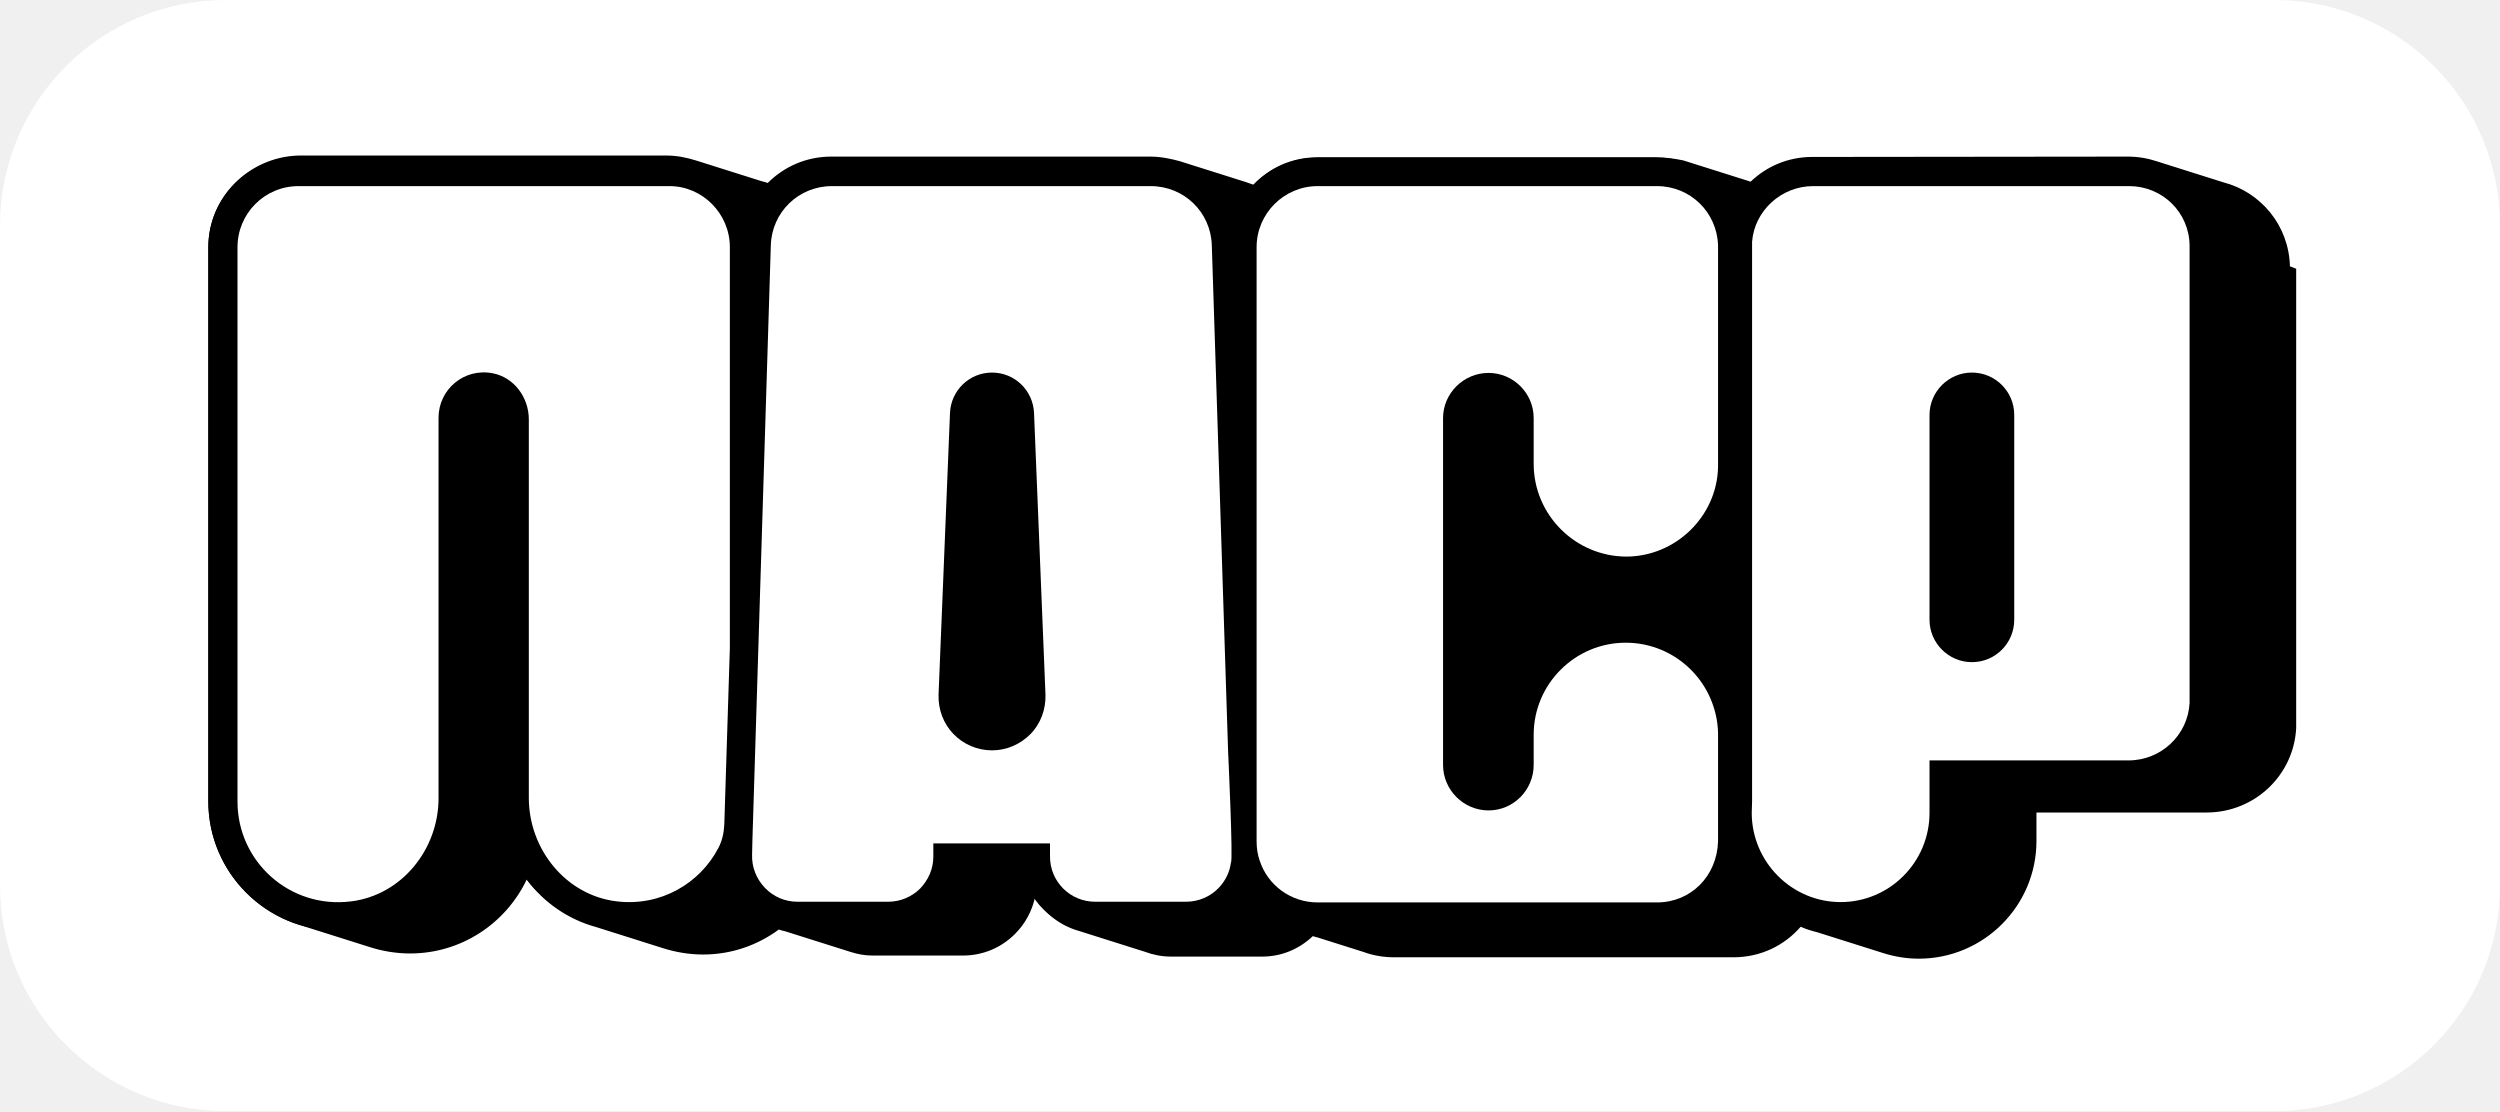
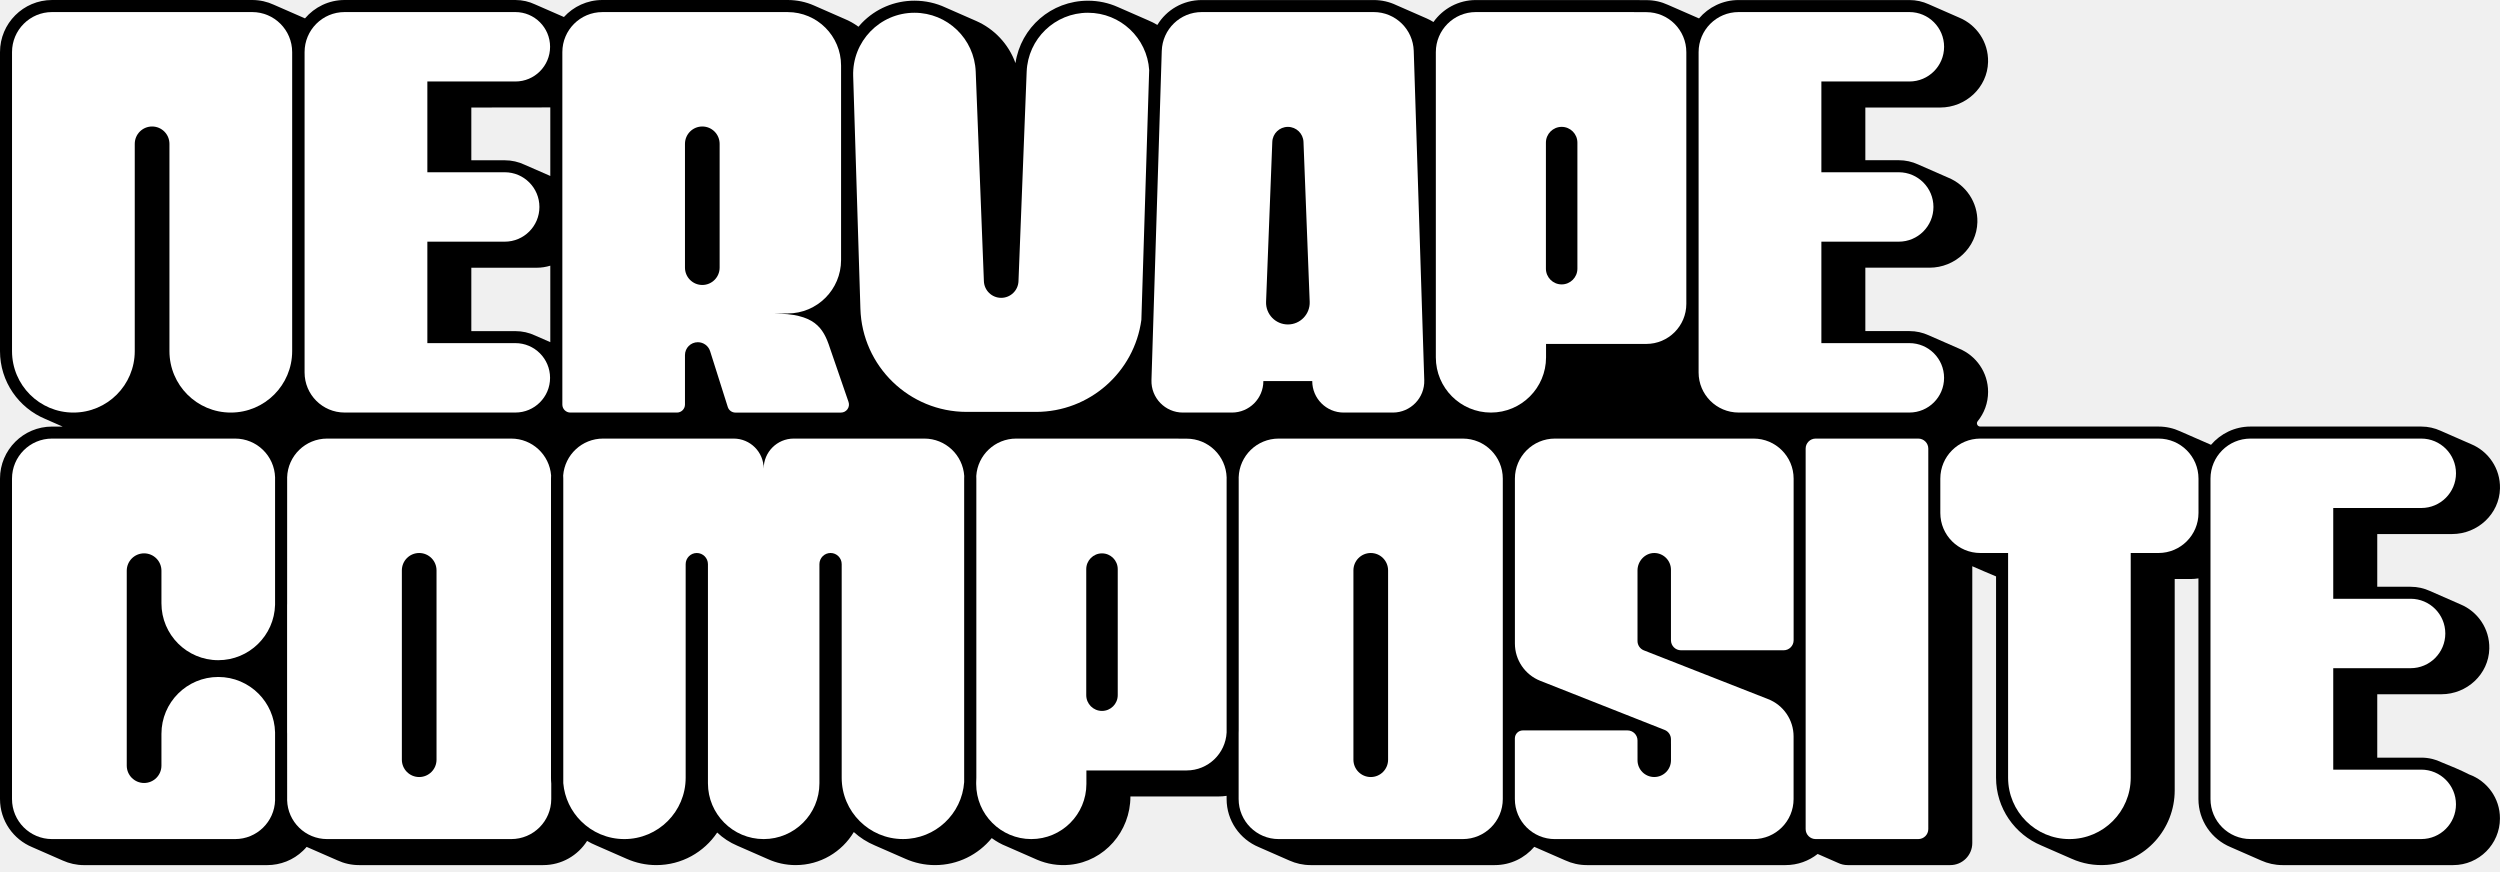
- <svg xmlns="http://www.w3.org/2000/svg" version="1.1" id="Layer_1" x="0px" y="0px" viewBox="0 0 72 32" style="enable-background:new 0 0 72 32;" xml:space="preserve">
-   <style type="text/css">
- 	.st0{fill:#FFFFFF;}
- </style>
-   <path class="st0" d="M65.5,32h-59C2.91,32,0,29.09,0,25.5v-19C0,2.91,2.91,0,6.5,0h59C69.09,0,72,2.91,72,6.5v19  C72,29.09,69.09,32,65.5,32z" />
-   <g>
-     <path d="M65.95,7.67c-0.03-1.18-0.84-2.14-1.92-2.42c-0.06-0.02-0.12-0.04-0.19-0.06c-0.06-0.02-0.12-0.04-0.19-0.06   c-0.06-0.02-0.12-0.04-0.19-0.06c-0.06-0.02-0.12-0.04-0.19-0.06c-0.06-0.02-0.12-0.04-0.19-0.06c-0.06-0.02-0.12-0.04-0.19-0.06   c-0.06-0.02-0.12-0.04-0.19-0.06c-0.06-0.02-0.12-0.04-0.19-0.06c-0.06-0.02-0.12-0.04-0.19-0.06c-0.06-0.02-0.12-0.04-0.19-0.06   c-0.27-0.09-0.55-0.14-0.85-0.14l-9.09,0.01l0,0c-0.69,0-1.31,0.27-1.77,0.71c-0.01,0-0.03,0-0.04-0.01   c-0.06-0.02-0.12-0.04-0.19-0.06c-0.06-0.02-0.12-0.04-0.19-0.06c-0.06-0.02-0.12-0.04-0.19-0.06c-0.06-0.02-0.12-0.04-0.19-0.06   c-0.06-0.02-0.12-0.04-0.19-0.06c-0.06-0.02-0.12-0.04-0.19-0.06c-0.06-0.02-0.12-0.04-0.19-0.06c-0.06-0.02-0.12-0.04-0.19-0.06   c-0.06-0.02-0.12-0.04-0.19-0.06c-0.06-0.02-0.12-0.04-0.19-0.06C48.28,4.58,48,4.53,47.71,4.53h-9.77c-0.73,0-1.38,0.3-1.84,0.79   c-0.08-0.03-0.15-0.05-0.23-0.08c-0.06-0.02-0.12-0.04-0.19-0.06c-0.06-0.02-0.12-0.04-0.19-0.06c-0.06-0.02-0.12-0.04-0.19-0.06   c-0.06-0.02-0.12-0.04-0.19-0.06c-0.06-0.02-0.12-0.04-0.19-0.06c-0.06-0.02-0.12-0.04-0.19-0.06c-0.06-0.02-0.12-0.04-0.19-0.06   c-0.06-0.02-0.12-0.04-0.19-0.06c-0.06-0.02-0.12-0.04-0.19-0.06c-0.06-0.02-0.12-0.04-0.19-0.06c-0.26-0.07-0.54-0.13-0.85-0.13   h-9.18c-0.72,0-1.36,0.29-1.83,0.76c-0.06-0.02-0.11-0.04-0.17-0.05c-0.06-0.02-0.12-0.04-0.19-0.06   c-0.06-0.02-0.12-0.04-0.19-0.06c-0.06-0.02-0.12-0.04-0.19-0.06c-0.06-0.02-0.12-0.04-0.19-0.06c-0.06-0.02-0.12-0.04-0.19-0.06   c-0.06-0.02-0.12-0.04-0.19-0.06c-0.06-0.02-0.12-0.04-0.19-0.06c-0.06-0.02-0.12-0.04-0.19-0.06c-0.06-0.02-0.12-0.04-0.19-0.06   c-0.06-0.02-0.12-0.04-0.19-0.06c-0.26-0.08-0.54-0.14-0.83-0.14H8.58C7.16,4.53,6,5.69,6,7.12v15.96c0,1.71,1.16,3.15,2.73,3.59   c0.06,0.02,0.12,0.04,0.19,0.06c0.06,0.02,0.12,0.04,0.19,0.06c0.06,0.02,0.12,0.04,0.19,0.06c0.06,0.02,0.12,0.04,0.19,0.06   c0.06,0.02,0.12,0.04,0.19,0.06c0.06,0.02,0.12,0.04,0.19,0.06c0.06,0.02,0.12,0.04,0.19,0.06c0.06,0.02,0.12,0.04,0.19,0.06   c0.06,0.02,0.12,0.04,0.19,0.06c0.06,0.02,0.12,0.04,0.19,0.06c0.37,0.12,0.77,0.19,1.18,0.19c1.48,0,2.76-0.87,3.36-2.13   c0.49,0.66,1.19,1.15,2,1.37c0.06,0.02,0.12,0.04,0.19,0.06c0.06,0.02,0.12,0.04,0.19,0.06c0.06,0.02,0.12,0.04,0.19,0.06   c0.06,0.02,0.12,0.04,0.19,0.06c0.06,0.02,0.12,0.04,0.19,0.06c0.06,0.02,0.12,0.04,0.19,0.06c0.06,0.02,0.12,0.04,0.19,0.06   c0.06,0.02,0.12,0.04,0.19,0.06c0.06,0.02,0.12,0.04,0.19,0.06c0.06,0.02,0.12,0.04,0.19,0.06c0.37,0.12,0.77,0.19,1.18,0.19   c0.82,0,1.57-0.27,2.18-0.72c0.06,0.02,0.12,0.04,0.18,0.05c0.06,0.02,0.12,0.04,0.19,0.06c0.06,0.02,0.12,0.04,0.19,0.06   c0.06,0.02,0.12,0.04,0.19,0.06c0.06,0.02,0.12,0.04,0.19,0.06c0.06,0.02,0.12,0.04,0.19,0.06c0.06,0.02,0.12,0.04,0.19,0.06   c0.06,0.02,0.12,0.04,0.19,0.06c0.06,0.02,0.12,0.04,0.19,0.06c0.06,0.02,0.12,0.04,0.19,0.06c0.06,0.02,0.12,0.04,0.19,0.06   c0.19,0.06,0.4,0.1,0.61,0.1h2.61c0.57,0,1.1-0.22,1.5-0.62c0.3-0.3,0.49-0.66,0.58-1.06c0.27,0.47,0.73,0.82,1.26,0.97   c0.06,0.02,0.12,0.04,0.19,0.06c0.06,0.02,0.12,0.04,0.19,0.06c0.06,0.02,0.12,0.04,0.19,0.06c0.06,0.02,0.12,0.04,0.19,0.06   c0.06,0.02,0.12,0.04,0.19,0.06c0.06,0.02,0.12,0.04,0.19,0.06c0.06,0.02,0.12,0.04,0.19,0.06c0.06,0.02,0.12,0.04,0.19,0.06   c0.06,0.02,0.12,0.04,0.19,0.06c0.06,0.02,0.12,0.04,0.19,0.06c0.24,0.09,0.49,0.14,0.76,0.14h2.62c0.55,0,1.06-0.21,1.46-0.59   c0.05,0.02,0.1,0.03,0.14,0.04c0.06,0.02,0.12,0.04,0.19,0.06c0.06,0.02,0.12,0.04,0.19,0.06c0.06,0.02,0.12,0.04,0.19,0.06   c0.06,0.02,0.12,0.04,0.19,0.06c0.06,0.02,0.12,0.04,0.19,0.06c0.06,0.02,0.12,0.04,0.19,0.06c0.06,0.02,0.12,0.04,0.19,0.06   c0.27,0.1,0.57,0.15,0.87,0.15h9.77c0.79,0,1.47-0.34,1.94-0.88c0.15,0.07,0.32,0.12,0.48,0.16c0.06,0.02,0.12,0.04,0.19,0.06   c0.06,0.02,0.12,0.04,0.19,0.06c0.06,0.02,0.12,0.04,0.19,0.06c0.06,0.02,0.12,0.04,0.19,0.06c0.06,0.02,0.12,0.04,0.19,0.06   c0.06,0.02,0.12,0.04,0.19,0.06c0.06,0.02,0.12,0.04,0.19,0.06c0.06,0.02,0.12,0.04,0.19,0.06c0.06,0.02,0.12,0.04,0.19,0.06   c0.06,0.02,0.12,0.04,0.19,0.06c0.32,0.1,0.66,0.16,1.02,0.16c1.87,0,3.39-1.52,3.39-3.39V23.4h4.9c1.38,0,2.51-1.07,2.58-2.43   v-0.02v-0.02l0-13.18V7.74L65.95,7.67z" />
-     <g>
-       <path d="M28.56,10.73c-0.65,0-1.18,0.51-1.21,1.16l-0.33,8.12c-0.02,0.43,0.14,0.82,0.43,1.13c0.29,0.3,0.69,0.47,1.11,0.47    c0.42,0,0.82-0.17,1.11-0.47c0.29-0.3,0.44-0.7,0.43-1.13l-0.33-8.12C29.75,11.24,29.21,10.73,28.56,10.73z M29.08,20.57    c-0.14,0.15-0.32,0.22-0.51,0.22c-0.2,0-0.38-0.07-0.52-0.22c-0.14-0.14-0.21-0.32-0.2-0.53l0.33-8.12    c0.01-0.21,0.18-0.37,0.39-0.37c0.21,0,0.38,0.16,0.38,0.37l0.33,8.12C29.29,20.25,29.22,20.43,29.08,20.57z" />
-       <path d="M61.32,4.54l-9.1,0c-0.96,0-1.81,0.53-2.25,1.31v0c-0.44-0.78-1.28-1.31-2.25-1.31h-9.77c-1.09,0-2.03,0.68-2.41,1.64    c-0.37-0.97-1.3-1.64-2.4-1.64h-9.18c-1.05,0-1.95,0.62-2.35,1.52c-0.41-0.89-1.31-1.52-2.35-1.52H8.58C7.16,4.53,6,5.69,6,7.12    v15.96c0,2.05,1.67,3.72,3.72,3.72s3.72-1.67,3.72-3.72V12.01c0-0.26,0.22-0.48,0.48-0.48s0.48,0.22,0.48,0.48v11.06    c0,2.05,1.67,3.72,3.72,3.72c1.15,0,2.18-0.52,2.86-1.34c0.1,0.26,0.26,0.49,0.45,0.7c0.4,0.42,0.95,0.65,1.53,0.65h2.61    c0.57,0,1.1-0.22,1.5-0.62c0.3-0.3,0.49-0.66,0.58-1.06h1.81c0.21,0.96,1.06,1.68,2.08,1.68h2.62c0.58,0,1.13-0.23,1.53-0.65    c0.09-0.1,0.18-0.2,0.25-0.31c0.47,0.59,1.2,0.96,2.01,0.96h9.77c1.11,0,2.03-0.66,2.4-1.65c0,0,0,0,0-0.01    c0.59,0.99,1.67,1.65,2.9,1.65c1.87,0,3.39-1.52,3.39-3.39v-0.68h4.9c1.38,0,2.51-1.07,2.58-2.43v-0.04l0-13.18V7.04    C63.86,5.64,62.72,4.54,61.32,4.54z" />
-       <path d="M56.8,10.73c-0.67,0-1.22,0.54-1.22,1.22v5.9c0,0.67,0.55,1.22,1.22,1.22c0.67,0,1.22-0.55,1.22-1.22v-5.9    C58.01,11.28,57.47,10.73,56.8,10.73z M57.19,17.85c0,0.22-0.18,0.4-0.39,0.4c-0.22,0-0.4-0.18-0.4-0.4v-5.9    c0-0.22,0.18-0.39,0.4-0.39c0.22,0,0.39,0.18,0.39,0.39V17.85z" />
-     </g>
-     <path class="st0" d="M21.02,7.12v11.54l-0.16,5.08c-0.01,0.24-0.06,0.47-0.17,0.68c-0.53,1.02-1.66,1.69-2.92,1.54   c-1.47-0.17-2.54-1.5-2.54-2.98v-10.9c0-0.63-0.42-1.21-1.04-1.33c-0.83-0.16-1.56,0.47-1.56,1.28v10.96   c0,1.47-1.06,2.79-2.52,2.97c-1.77,0.22-3.27-1.15-3.27-2.87V7.12c0-0.97,0.78-1.76,1.76-1.76h10.68   C20.23,5.36,21.02,6.15,21.02,7.12z" />
-     <path class="st0" d="M35.37,21.66L34.9,7.06c-0.03-0.95-0.8-1.7-1.76-1.7h-9.18c-0.96,0-1.73,0.75-1.76,1.7l-0.36,11.62l-0.17,5.5   l-0.01,0.44c-0.01,0.35,0.12,0.69,0.37,0.95c0.25,0.26,0.58,0.4,0.94,0.4h2.61c0.35,0,0.68-0.14,0.92-0.38   c0.24-0.25,0.38-0.57,0.38-0.92v-0.38h3.36v0.38c0,0.72,0.58,1.3,1.3,1.3h2.62c0.35,0,0.69-0.14,0.94-0.4   c0.19-0.2,0.32-0.46,0.35-0.73C35.52,24.84,35.37,21.66,35.37,21.66z M29.68,21.14c-0.3,0.3-0.69,0.47-1.11,0.47   c-0.42,0-0.82-0.17-1.11-0.47s-0.44-0.7-0.43-1.13l0.33-8.12c0.03-0.65,0.56-1.16,1.21-1.16s1.18,0.51,1.21,1.16l0.33,8.12   C30.12,20.44,29.97,20.84,29.68,21.14z" />
-     <path class="st0" d="M44.17,13.36v-1.32c0-0.72-0.59-1.3-1.3-1.3c-0.72,0-1.31,0.59-1.31,1.3v9.99c0,0.72,0.59,1.31,1.31,1.31   c0.72,0,1.3-0.59,1.3-1.31v-0.87c0-1.46,1.19-2.65,2.65-2.65c0.71,0,1.38,0.28,1.88,0.78c0.48,0.48,0.76,1.13,0.78,1.81v3.13   c-0.03,1-0.78,1.76-1.76,1.76h-9.77c-0.78,0-1.44-0.5-1.67-1.2c-0.06-0.17-0.09-0.36-0.09-0.56V7.12c0-0.97,0.79-1.76,1.76-1.76   h9.77c0.96,0,1.73,0.75,1.76,1.71l0,6.38c-0.03,1.42-1.22,2.58-2.65,2.58C45.36,16.02,44.17,14.82,44.17,13.36z" />
-     <path class="st0" d="M61.32,5.36l-9.1,0c-0.92,0-1.69,0.71-1.76,1.6l0,0.16v15.96l-0.01,0.33c0,1.41,1.15,2.57,2.56,2.57   s2.56-1.15,2.56-2.57V21.9h5.73c0.94,0,1.71-0.73,1.76-1.65l0-13.18C63.05,6.11,62.27,5.36,61.32,5.36z M58.01,17.85   c0,0.67-0.54,1.22-1.22,1.22c-0.67,0-1.22-0.55-1.22-1.22v-5.9c0-0.67,0.55-1.22,1.22-1.22c0.67,0,1.22,0.54,1.22,1.22V17.85z" />
-   </g>
+ <svg xmlns="http://www.w3.org/2000/svg" width="347" height="121" viewBox="0 0 347 121" fill="none">
+   <path d="M342.718 107.492C341.703 106.961 339.983 106.238 338.917 105.82C338.059 105.4 337.095 105.16 336.075 105.16H329.963V96.362H338.869C342.414 96.362 345.431 93.582 345.515 90.037C345.581 87.267 343.903 84.874 341.502 83.881C341.433 83.848 337.341 82.059 337.272 82.025C336.456 81.653 335.549 81.443 334.595 81.443H329.963V74.125H340.352C343.897 74.125 346.914 71.345 346.998 67.8C347.064 65.03 345.386 62.637 342.985 61.644C342.916 61.611 338.824 59.822 338.752 59.789C337.936 59.416 337.029 59.206 336.075 59.206H312.373C310.179 59.206 308.216 60.194 306.889 61.74C306.871 61.731 302.674 59.894 302.602 59.864C301.687 59.443 300.669 59.206 299.595 59.206H274.872C274.869 59.206 274.863 59.206 274.86 59.206C274.473 59.206 274.257 58.768 274.5 58.468C275.407 57.354 275.947 55.931 275.947 54.389C275.947 51.684 274.287 49.364 271.931 48.391C271.862 48.358 267.77 46.569 267.698 46.536C266.882 46.164 265.975 45.954 265.021 45.954H258.909V37.156H267.815C271.36 37.156 274.377 34.376 274.461 30.831C274.527 28.06 272.849 25.668 270.448 24.674C270.379 24.641 266.287 22.852 266.218 22.819C265.402 22.447 264.495 22.237 263.541 22.237H258.909V14.925H269.298C272.843 14.925 275.86 12.145 275.944 8.6C276.01 5.829 274.332 3.437 271.931 2.443C271.862 2.41 267.77 0.621 267.698 0.588C266.882 0.216 265.975 0.006 265.021 0.006H241.319C239.116 0.006 237.143 1 235.823 2.557C235.802 2.548 231.596 0.708 231.524 0.678C230.609 0.255 229.588 0.018 228.51 0.018C228.51 0.018 225.944 0.006 225.722 0.006H204.851C202.422 0.006 200.273 1.213 198.964 3.056C198.664 2.87 198.352 2.702 198.028 2.56C197.959 2.527 193.867 0.741 193.798 0.708C192.853 0.258 191.796 0.006 190.674 0.006H166.807C164.186 0.006 161.908 1.378 160.641 3.461C160.236 3.218 159.81 3.005 159.374 2.822C159.305 2.792 155.214 1 155.142 0.97C153.86 0.399 152.467 0.099 151.018 0.099H151.009C145.903 0.099 141.682 3.824 140.947 8.759C139.998 6.127 138.011 4.013 135.478 2.903C135.408 2.87 131.317 1.081 131.248 1.048C129.936 0.435 128.474 0.096 126.929 0.096C124.152 0.096 121.552 1.198 119.619 3.191C119.454 3.359 119.304 3.536 119.154 3.71C118.554 3.269 117.908 2.903 117.227 2.624C117.158 2.594 113.067 0.801 112.994 0.768C111.857 0.264 110.614 0 109.329 0H83.605C81.494 0 79.594 0.913 78.273 2.362C78.21 2.332 74.341 0.639 74.269 0.612C73.438 0.219 72.51 0 71.531 0H47.83C45.629 0 43.657 0.994 42.334 2.551C42.306 2.539 38.089 0.693 38.017 0.663C37.099 0.237 36.075 0 34.997 0H7.222C3.233 0.009 0 3.242 0 7.234V48.739C0 52.975 2.596 56.616 6.283 58.15C6.322 58.168 7.567 58.714 8.693 59.209H7.222C3.233 59.209 0 62.445 0 66.434V110.905C0 113.916 1.849 116.501 4.47 117.584C4.539 117.617 8.63 119.406 8.702 119.439C9.609 119.847 10.611 120.079 11.665 120.079H37.075C38.927 120.079 40.719 119.376 42.051 118.088C42.231 117.914 42.403 117.737 42.562 117.548C42.58 117.554 46.77 119.388 46.839 119.418C47.755 119.841 48.772 120.076 49.844 120.076H75.398C77.958 120.076 80.207 118.737 81.488 116.72C81.894 116.96 82.32 117.167 82.755 117.35C82.827 117.38 86.915 119.172 86.987 119.205C88.245 119.76 89.635 120.076 91.097 120.076C94.612 120.076 97.719 118.281 99.547 115.558C100.351 116.32 101.291 116.939 102.323 117.377C102.392 117.41 106.484 119.199 106.556 119.232C107.738 119.772 109.053 120.076 110.437 120.076C113.862 120.076 116.864 118.233 118.509 115.489C119.364 116.266 120.352 116.897 121.435 117.35C121.504 117.38 125.596 119.172 125.668 119.202C126.926 119.76 128.315 120.076 129.78 120.076C132.953 120.076 135.787 118.611 137.654 116.329C138.284 116.792 138.975 117.182 139.713 117.473C139.782 117.503 143.873 119.298 143.945 119.328C145.326 119.92 146.872 120.19 148.502 120.031C153.302 119.559 156.901 115.396 156.901 110.569V110.548H169.151C169.526 110.548 169.895 110.518 170.253 110.461V110.902C170.253 113.913 172.102 116.498 174.725 117.581C174.794 117.614 178.886 119.403 178.955 119.436C179.861 119.844 180.864 120.076 181.917 120.076H207.471C209.669 120.076 211.635 119.088 212.958 117.539C212.976 117.548 217.182 119.388 217.251 119.415C218.166 119.838 219.187 120.076 220.262 120.076H247.836C249.52 120.076 251.066 119.496 252.293 118.53C252.329 118.545 255.076 119.751 255.148 119.781C255.541 119.968 255.985 120.076 256.454 120.076H270.697C272.384 120.076 273.753 118.707 273.753 117.017V78.594C273.78 78.607 276.82 79.927 277.052 80.005V107.946C277.052 112.178 279.648 115.813 283.328 117.35C283.397 117.38 287.489 119.172 287.561 119.202C289.038 119.859 290.7 120.178 292.444 120.046C297.785 119.643 301.849 115.066 301.849 109.708V80.369H304.031C304.409 80.369 304.782 80.339 305.142 80.278V110.902C305.142 113.913 306.991 116.498 309.611 117.581C309.68 117.614 313.772 119.403 313.844 119.436C314.75 119.844 315.753 120.076 316.807 120.076H340.508C344.083 120.076 346.992 117.167 346.992 113.592C347.001 110.788 345.212 108.396 342.718 107.492ZM76.385 47.493C76.313 47.458 74.335 46.596 74.266 46.566C73.435 46.176 72.51 45.96 71.531 45.96H65.42V37.161H74.494C75.152 37.161 75.785 37.059 76.382 36.876V47.493H76.385ZM76.385 24.425C76.328 24.398 72.891 22.897 72.822 22.867C71.982 22.471 71.045 22.246 70.052 22.246H65.42V14.925C65.42 14.925 76.25 14.919 76.382 14.91V24.425H76.385Z" fill="black" />
+   <path d="M40.553 7.234V48.739C40.553 53.449 36.741 57.264 32.035 57.264C27.331 57.264 23.519 53.449 23.519 48.739V19.968C23.519 18.635 22.441 17.557 21.111 17.557C19.781 17.557 18.704 18.635 18.704 19.968V48.739C18.704 53.449 14.892 57.264 10.188 57.264C5.481 57.264 1.669 53.449 1.669 48.739V7.234C1.669 4.163 4.154 1.675 7.225 1.675H35C38.068 1.675 40.553 4.163 40.553 7.234Z" fill="white" />
+   <path d="M117.776 55.79L115.191 48.289C114.264 45.431 113.024 43.525 107.456 43.525C107.777 43.525 108.095 43.519 108.404 43.507H109.332C113.423 43.507 116.74 40.187 116.74 36.096V9.089C116.74 4.995 113.423 1.678 109.335 1.678H83.61C80.539 1.678 78.054 4.166 78.054 7.237V56.154C78.054 56.769 78.552 57.264 79.164 57.264H93.963C94.575 57.264 95.074 56.766 95.074 56.154V49.286C95.074 48.298 95.872 47.499 96.86 47.499C97.64 47.499 98.331 48.004 98.565 48.748L101.017 56.493C101.164 56.955 101.593 57.267 102.077 57.267H116.725C117.488 57.264 118.025 56.511 117.776 55.79ZM99.885 37.147C99.885 38.476 98.808 39.554 97.481 39.554C96.151 39.554 95.074 38.476 95.074 37.147V19.968C95.074 18.635 96.151 17.557 97.481 17.557C98.808 17.557 99.885 18.635 99.885 19.968V37.147Z" fill="white" />
+   <path d="M159.506 9.726L158.422 44.402C157.441 51.636 151.248 57.171 143.795 57.171H134.18C126.205 57.171 119.67 50.831 119.424 42.856L118.421 10.551C118.274 5.748 122.122 1.771 126.928 1.771C131.497 1.771 135.252 5.385 135.429 9.957L136.564 39.029C136.615 40.322 137.674 41.34 138.965 41.34C140.256 41.34 141.318 40.319 141.366 39.029L142.501 9.957C142.678 5.385 146.433 1.771 151.002 1.771H151.011C155.541 1.771 159.224 5.301 159.506 9.726Z" fill="white" />
+   <path d="M76.349 52.446C76.349 53.779 75.809 54.98 74.938 55.85C74.068 56.724 72.864 57.261 71.534 57.261H47.833C44.762 57.261 42.276 54.773 42.276 51.702V7.234C42.276 4.163 44.762 1.675 47.833 1.675H71.534C74.194 1.675 76.352 3.833 76.352 6.493C76.352 7.826 75.812 9.029 74.941 9.9C74.071 10.773 72.867 11.311 71.537 11.311H59.317V23.909H70.058C72.717 23.909 74.872 26.067 74.872 28.727C74.872 30.059 74.332 31.263 73.461 32.134C72.591 33.007 71.387 33.544 70.058 33.544H59.317V47.626H71.537C74.194 47.626 76.349 49.784 76.349 52.446Z" fill="white" />
+   <path d="M269.838 52.446C269.838 53.779 269.298 54.98 268.428 55.85C267.557 56.724 266.353 57.261 265.024 57.261H241.322C238.251 57.261 235.766 54.773 235.766 51.702V7.234C235.766 4.163 238.251 1.675 241.322 1.675H265.024C267.683 1.675 269.841 3.833 269.841 6.493C269.841 7.826 269.301 9.029 268.431 9.9C267.56 10.773 266.356 11.311 265.027 11.311H252.807V23.909H263.547C266.206 23.909 268.362 26.067 268.362 28.727C268.362 30.059 267.821 31.263 266.951 32.134C266.08 33.007 264.877 33.544 263.547 33.544H252.807V47.626H265.027C267.683 47.626 269.838 49.784 269.838 52.446Z" fill="white" />
+   <path d="M196.227 7.057C196.131 4.058 193.672 1.675 190.673 1.675H166.807C163.808 1.675 161.349 4.058 161.253 7.06L159.824 52.759C159.746 55.223 161.725 57.264 164.189 57.264H170.988C172.195 57.264 173.284 56.775 174.077 55.985C174.866 55.193 175.355 54.1 175.355 52.894H182.139C182.139 55.307 184.094 57.264 186.504 57.264H193.324C195.791 57.264 197.769 55.22 197.688 52.756L196.227 7.057ZM178.759 45.035C177.039 45.035 175.665 43.606 175.731 41.889L176.595 19.694C176.64 18.53 177.595 17.611 178.759 17.611C179.921 17.611 180.876 18.53 180.924 19.694L181.785 41.889C181.851 43.606 180.476 45.035 178.759 45.035Z" fill="white" />
+   <path d="M228.51 1.687C228.51 1.687 225.943 1.675 225.721 1.675H204.85C201.779 1.675 199.294 4.163 199.294 7.234V49.61C199.294 53.836 202.719 57.264 206.942 57.264C211.166 57.264 214.591 53.836 214.591 49.61V47.737H228.507C231.578 47.737 234.063 45.245 234.063 42.177V7.246C234.066 4.175 231.581 1.687 228.51 1.687ZM218.943 37.288C218.943 38.497 217.965 39.476 216.758 39.476C215.551 39.476 214.573 38.497 214.573 37.288V19.797C214.573 18.59 215.554 17.608 216.758 17.608C217.968 17.608 218.943 18.59 218.943 19.797V37.288Z" fill="white" />
+   <path d="M267.647 62.265V115.075C267.647 115.843 267.026 116.464 266.257 116.464H252.014C251.248 116.464 250.624 115.843 250.624 115.075V62.265C250.624 61.497 251.245 60.875 252.014 60.875H266.257C267.026 60.875 267.647 61.5 267.647 62.265Z" fill="white" />
+   <path d="M76.478 107.949V66.434C76.478 66.284 76.484 66.134 76.493 65.987C76.265 63.124 73.875 60.875 70.958 60.875H45.404C42.387 60.875 39.935 63.277 39.854 66.275C39.857 66.329 39.857 66.38 39.857 66.434L39.854 83.743C39.854 83.83 39.854 83.917 39.848 84.004V101.6C39.854 101.687 39.854 101.771 39.854 101.861L39.857 110.905C39.857 110.959 39.857 111.01 39.854 111.064C39.935 114.063 42.387 116.464 45.404 116.464H70.958C74.028 116.464 76.514 113.976 76.514 110.905V108.762C76.487 108.495 76.478 108.225 76.478 107.949ZM60.59 105.445C60.59 106.775 59.512 107.853 58.182 107.853C56.855 107.853 55.778 106.775 55.778 105.445V79.168C55.778 77.835 56.855 76.757 58.182 76.757C59.512 76.757 60.59 77.835 60.59 79.168V105.445Z" fill="white" />
+   <path d="M133.835 66.062C133.835 66.065 133.835 66.068 133.835 66.068C133.829 66.191 133.826 66.311 133.826 66.434V108.558C133.514 112.973 129.831 116.461 125.337 116.461C122.987 116.461 120.859 115.507 119.322 113.967C117.779 112.427 116.827 110.299 116.827 107.946V78.303C116.827 77.451 116.137 76.754 115.281 76.754C114.426 76.754 113.736 77.448 113.736 78.303V108.723C113.736 112.997 110.272 116.464 105.997 116.464C103.86 116.464 101.927 115.597 100.528 114.195C99.129 112.793 98.262 110.86 98.262 108.723V78.306C98.262 77.454 97.568 76.757 96.716 76.757C95.86 76.757 95.17 77.451 95.17 78.306V107.949C95.17 112.652 91.358 116.464 86.66 116.464C84.306 116.464 82.178 115.51 80.641 113.97C79.267 112.595 78.36 110.752 78.183 108.699V66.434C78.183 66.284 78.177 66.134 78.168 65.987C78.396 63.124 80.785 60.875 83.703 60.875H101.834C104.136 60.875 106 62.742 106 65.045C106 62.742 107.867 60.875 110.167 60.875H128.3C131.239 60.875 133.646 63.163 133.835 66.062Z" fill="white" />
+   <path d="M231.929 88.87V79.081C231.929 78.439 231.668 77.862 231.248 77.439C230.834 77.025 230.263 76.763 229.63 76.757H229.609C228.327 76.757 227.286 77.883 227.286 79.168V88.975C227.286 89.542 227.631 90.052 228.156 90.265L245.383 97.025C247.529 97.848 248.949 99.913 248.949 102.215V110.908C248.949 113.979 246.464 116.467 243.393 116.467H215.819C212.748 116.467 210.263 113.979 210.263 110.908V102.491C210.263 101.876 210.761 101.381 211.373 101.381H225.896C226.661 101.381 227.286 102.002 227.286 102.771L227.289 105.529C227.292 106.814 228.327 107.85 229.612 107.85C230.894 107.85 231.932 106.811 231.932 105.529V103.209H231.929V102.608C231.929 102.038 231.581 101.525 231.053 101.315L213.784 94.495C211.662 93.654 210.269 91.604 210.269 89.323V66.434C210.269 63.364 212.754 60.875 215.825 60.875H243.399C246.467 60.875 248.955 63.364 248.955 66.434V88.87C248.955 89.638 248.334 90.259 247.565 90.259H233.322C232.554 90.259 231.929 89.638 231.929 88.87Z" fill="white" />
+   <path d="M305.151 66.434V71.198C305.151 74.269 302.666 76.757 299.595 76.757H295.744V107.949C295.744 112.652 291.932 116.464 287.234 116.464C284.883 116.464 282.755 115.51 281.218 113.97C279.675 112.43 278.724 110.302 278.724 107.949V76.757H274.873C271.802 76.757 269.316 74.269 269.316 71.198V66.434C269.316 63.364 271.802 60.875 274.873 60.875H299.595C302.666 60.875 305.151 63.364 305.151 66.434Z" fill="white" />
+   <path d="M38.179 110.905C38.179 110.959 38.179 111.013 38.182 111.067C38.098 114.06 35.649 116.464 32.632 116.464H7.222C4.151 116.464 1.666 113.976 1.666 110.905V66.434C1.666 63.364 4.151 60.875 7.222 60.875H32.632C35.649 60.875 38.098 63.28 38.182 66.272C38.179 66.326 38.179 66.38 38.179 66.434V83.944C38.074 88.206 34.583 91.634 30.297 91.634C25.938 91.634 22.408 88.098 22.408 83.737V79.216C22.408 77.883 21.33 76.805 20.001 76.805C18.671 76.805 17.593 77.883 17.593 79.216V106.268C17.593 107.6 18.671 108.678 20.001 108.678C21.33 108.678 22.408 107.6 22.408 106.268V101.858C22.408 97.496 25.938 93.963 30.297 93.963C32.473 93.963 34.445 94.846 35.874 96.272C37.258 97.656 38.128 99.553 38.179 101.651V110.905Z" fill="white" />
+   <path d="M164.708 60.887C164.708 60.887 162.142 60.875 161.919 60.875H141.048C138.104 60.875 135.696 63.163 135.507 66.062C135.507 66.062 135.504 66.065 135.507 66.068C135.513 66.191 135.516 66.311 135.516 66.434V107.949C135.516 108.168 135.507 108.387 135.495 108.603V108.81C135.495 113.037 138.92 116.464 143.144 116.464C147.367 116.464 150.792 113.037 150.792 108.81V106.937H164.708C167.68 106.937 170.108 104.599 170.255 101.666V66.434C170.255 66.386 170.255 66.341 170.258 66.293V66.278C170.171 63.286 167.722 60.887 164.708 60.887ZM155.142 96.488C155.142 97.698 154.163 98.676 152.956 98.676C151.75 98.676 150.771 97.698 150.771 96.488V78.997C150.771 77.79 151.753 76.808 152.956 76.808C154.166 76.808 155.142 77.79 155.142 78.997V96.488Z" fill="white" />
+   <path d="M203.032 60.875H177.478C174.467 60.875 172.015 63.271 171.928 66.263C171.925 66.269 171.925 66.272 171.928 66.278C171.931 66.335 171.931 66.389 171.931 66.447V101.378C171.931 101.504 171.928 101.624 171.922 101.747V110.905C171.922 113.976 174.41 116.464 177.478 116.464H203.032C206.103 116.464 208.588 113.976 208.588 110.905V66.434C208.588 63.364 206.103 60.875 203.032 60.875ZM192.667 105.445C192.667 106.775 191.589 107.853 190.263 107.853C188.933 107.853 187.855 106.775 187.855 105.445V79.168C187.855 77.835 188.933 76.757 190.263 76.757C191.589 76.757 192.667 77.835 192.667 79.168V105.445Z" fill="white" />
+   <path d="M340.889 111.647C340.889 112.979 340.349 114.18 339.478 115.051C338.608 115.924 337.404 116.461 336.074 116.461H312.373C309.302 116.461 306.816 113.973 306.816 110.902V66.434C306.816 63.364 309.302 60.875 312.373 60.875H336.074C338.734 60.875 340.892 63.033 340.892 65.693C340.892 67.026 340.352 68.23 339.481 69.1C338.611 69.974 337.407 70.511 336.077 70.511H323.854V83.109H334.594C337.254 83.109 339.409 85.267 339.409 87.927C339.409 89.26 338.869 90.463 337.998 91.334C337.128 92.207 335.924 92.745 334.594 92.745H323.854V106.826H336.077C338.734 106.829 340.889 108.984 340.889 111.647Z" fill="white" />
</svg>
